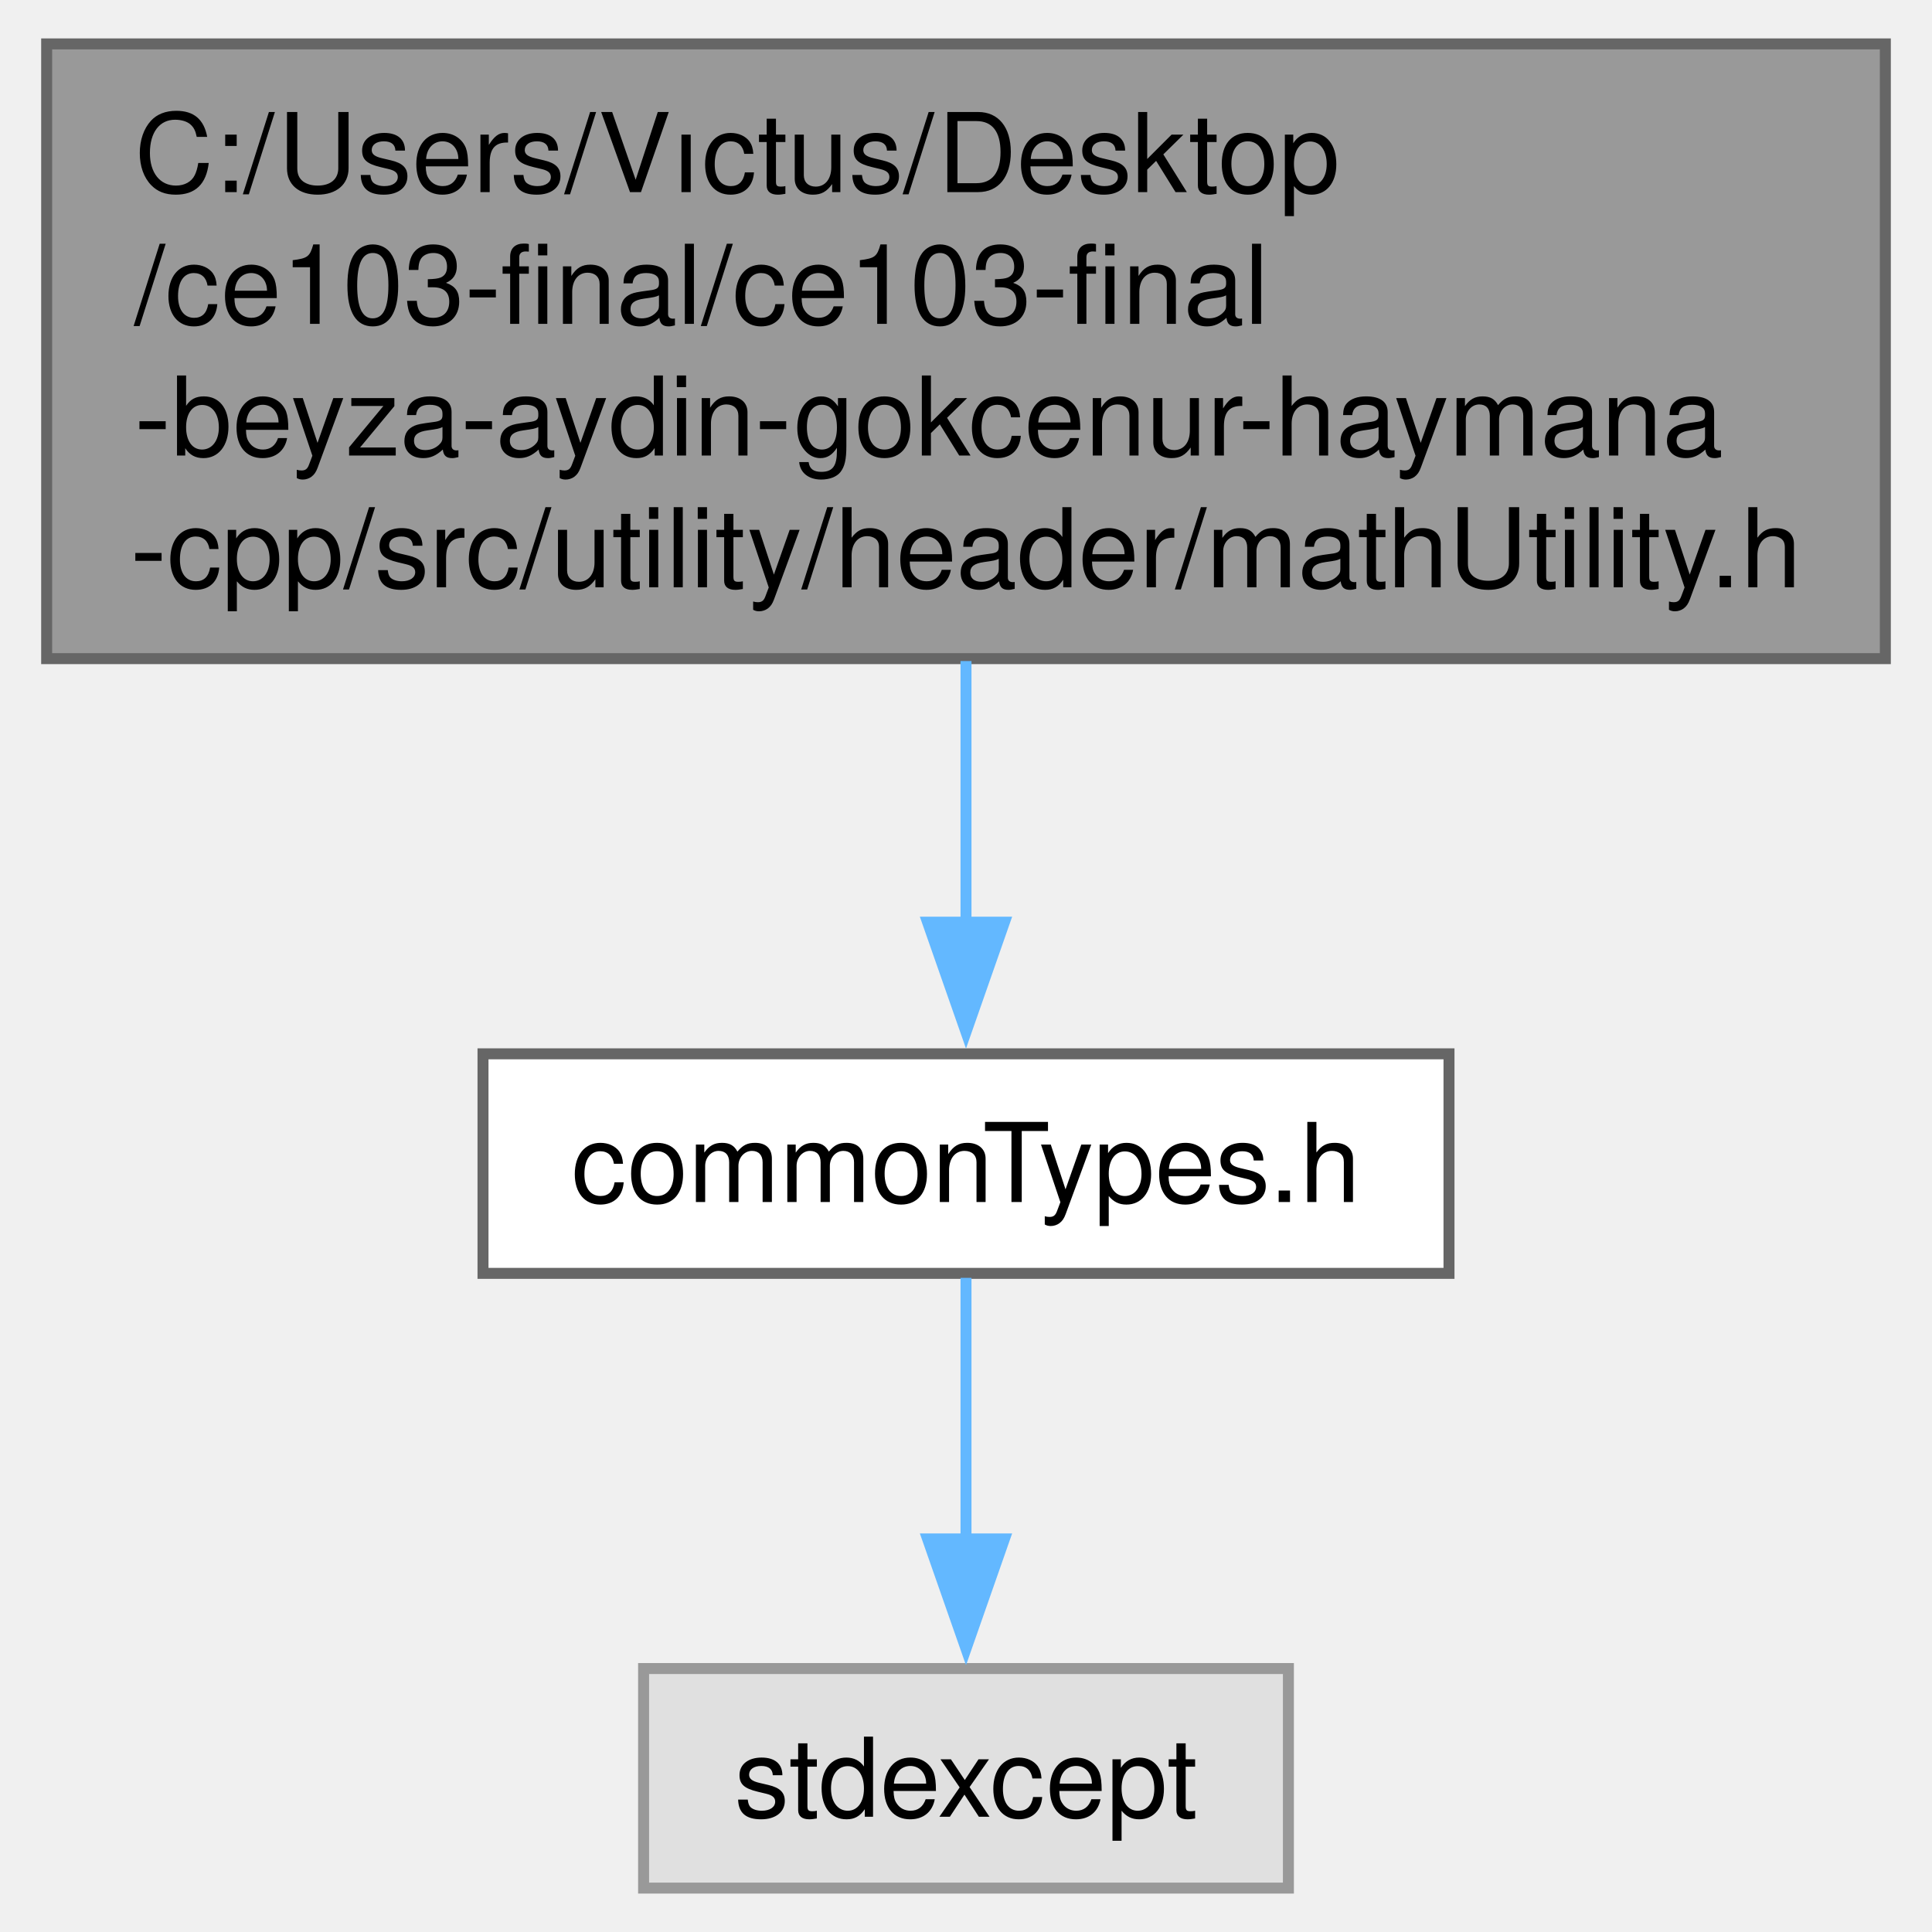
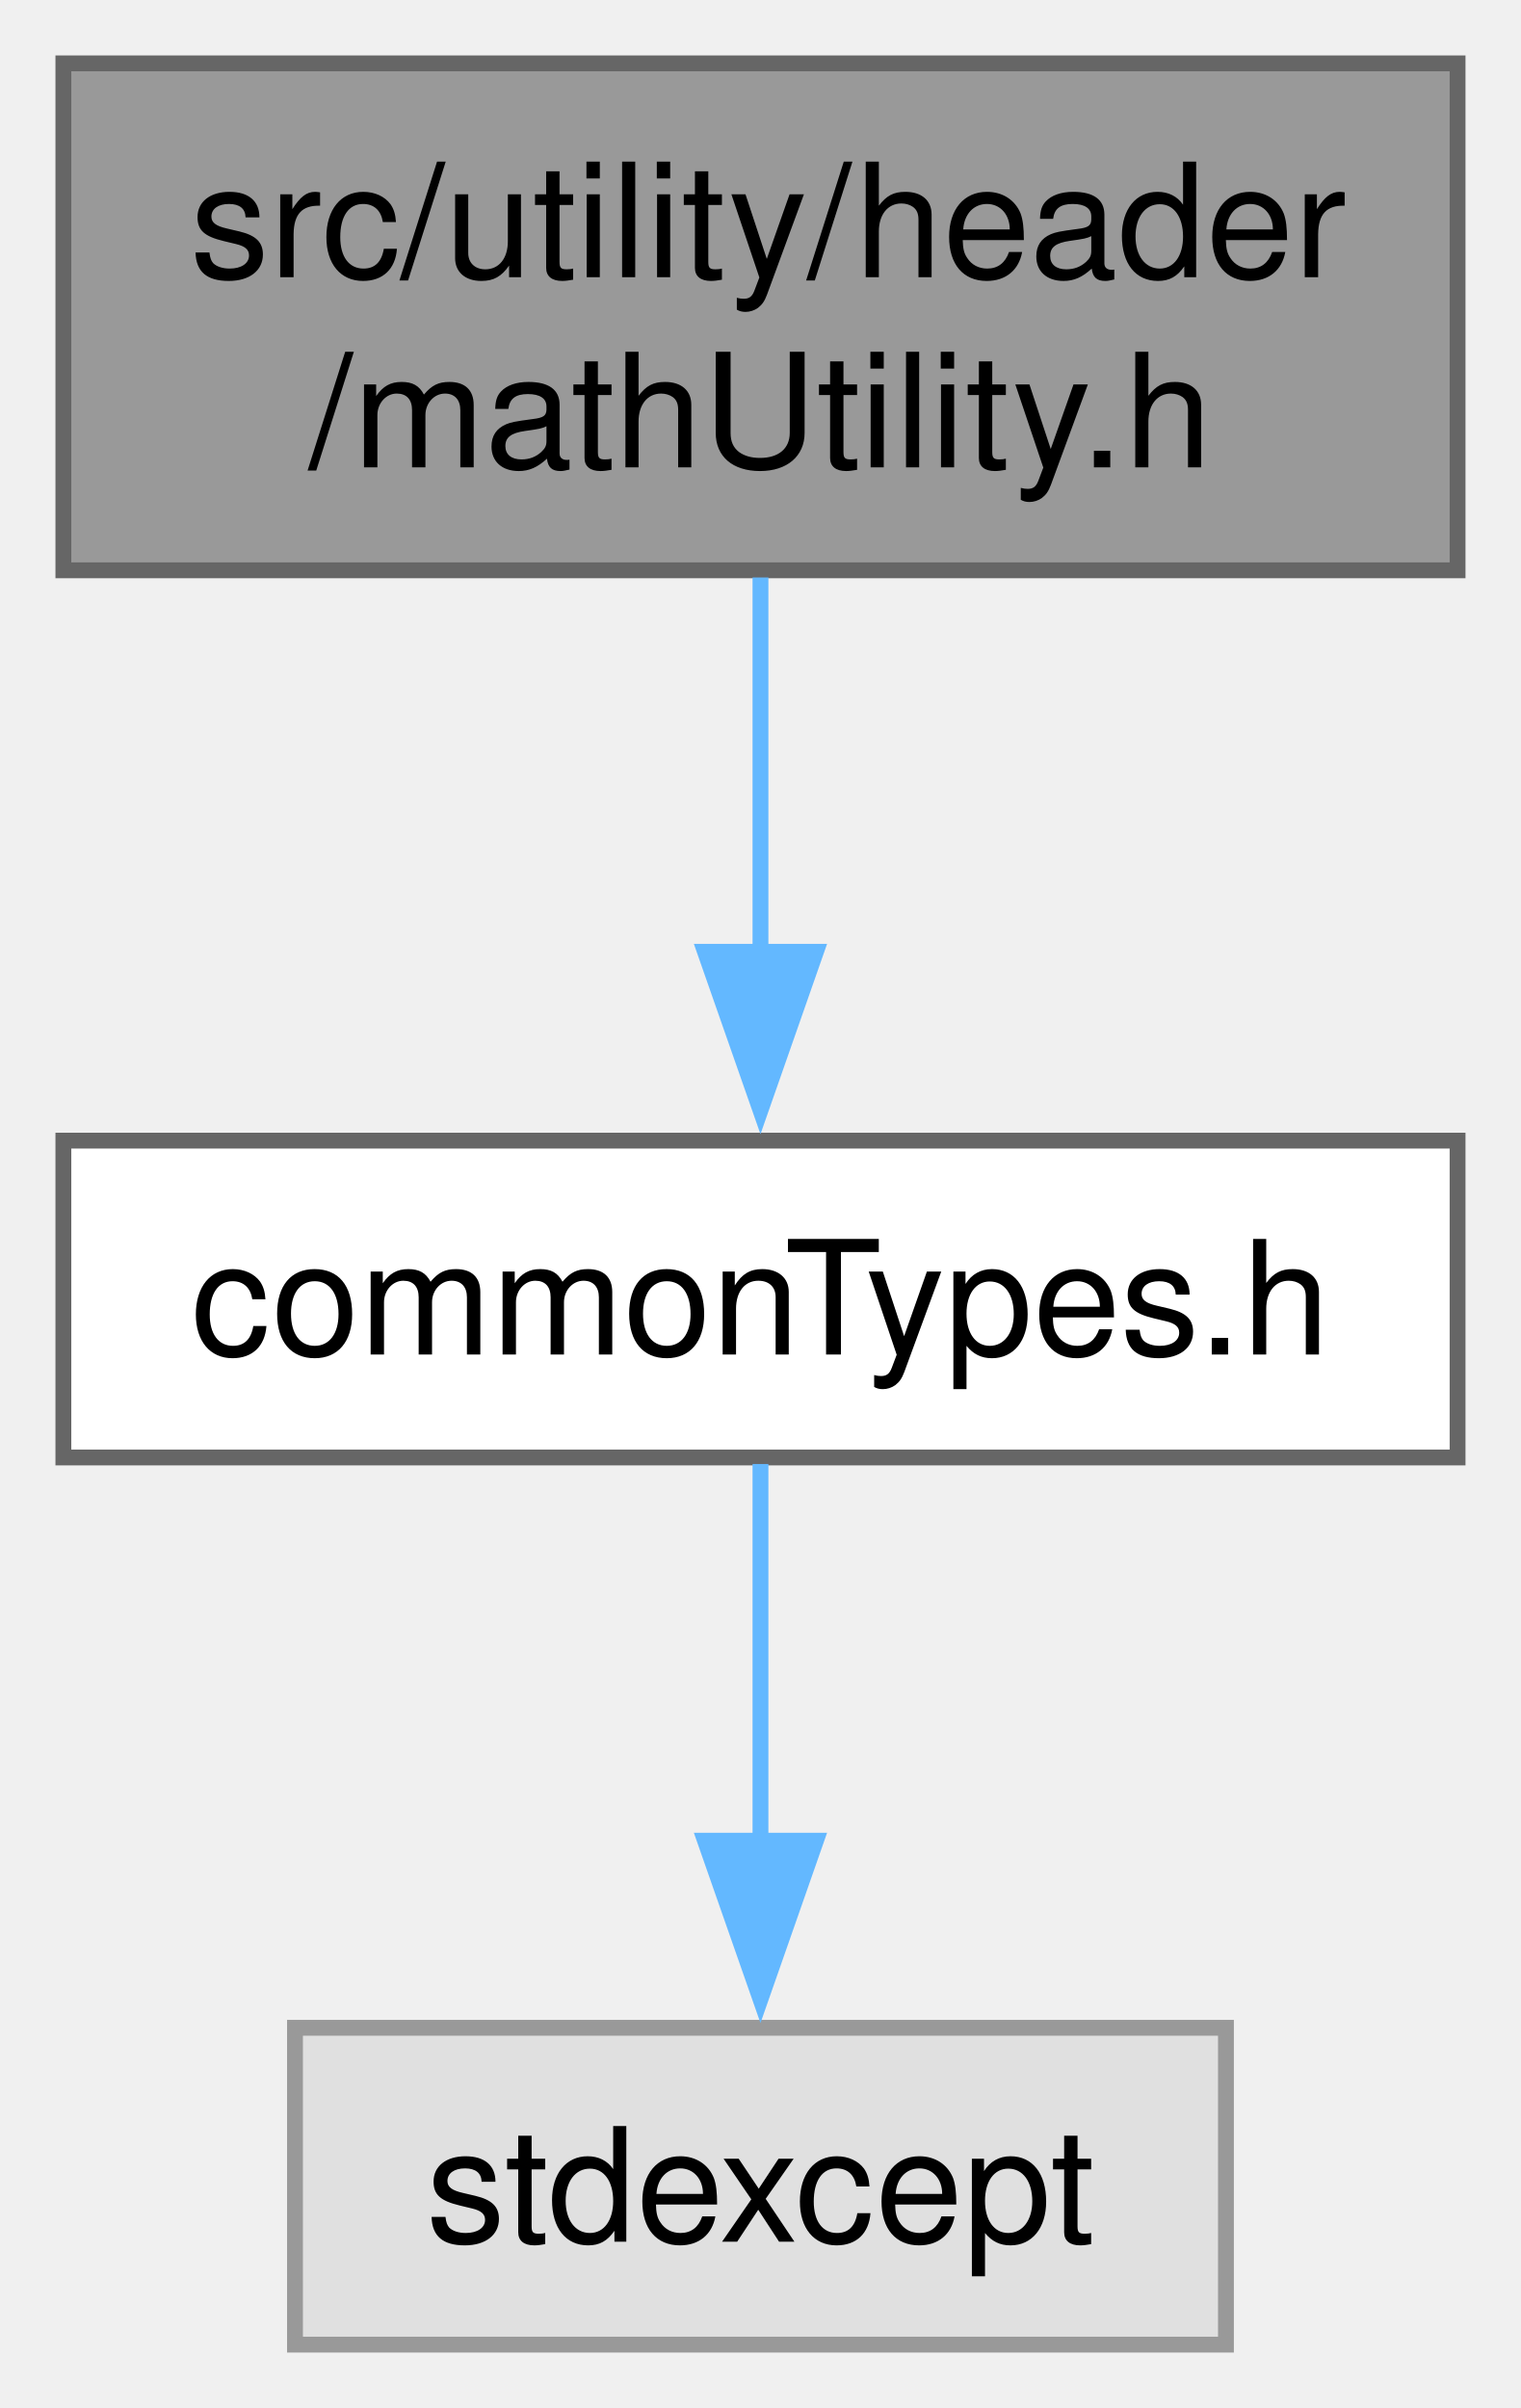
- <svg xmlns="http://www.w3.org/2000/svg" xmlns:xlink="http://www.w3.org/1999/xlink" width="176pt" height="176pt" viewBox="0.00 0.00 175.50 176.00">
-   <g id="graph0" class="graph" transform="scale(1 1) rotate(0) translate(4 172)">
+ <svg xmlns="http://www.w3.org/2000/svg" xmlns:xlink="http://www.w3.org/1999/xlink" width="96pt" height="152pt" viewBox="0.00 0.00 96.00 152.00">
+   <g id="graph0" class="graph" transform="scale(1 1) rotate(0) translate(4 148)">
    <g id="Node000001" class="node">
      <g id="a_Node000001">
        <a xlink:title="Provides functions for math. utilities.">
-           <polygon fill="#999999" stroke="#666666" points="167.5,-168 0,-168 0,-112 167.5,-112 167.5,-168" />
-           <text text-anchor="start" x="8" y="-154.5" font-family="Helvetica,sans-Serif" font-size="10.00">C:/Users/Vıctus/Desktop</text>
-           <text text-anchor="start" x="8" y="-142.5" font-family="Helvetica,sans-Serif" font-size="10.00">/ce103-final/ce103-final</text>
-           <text text-anchor="start" x="8" y="-130.5" font-family="Helvetica,sans-Serif" font-size="10.00">-beyza-aydin-gokcenur-haymana</text>
-           <text text-anchor="middle" x="83.75" y="-118.5" font-family="Helvetica,sans-Serif" font-size="10.00">-cpp/src/utility/header/mathUtility.h</text>
+           <polygon fill="#999999" stroke="#666666" points="88,-144 0,-144 0,-112 88,-112 88,-144" />
+           <text text-anchor="start" x="8" y="-130.5" font-family="Helvetica,sans-Serif" font-size="10.00">src/utility/header</text>
+           <text text-anchor="middle" x="44" y="-118.5" font-family="Helvetica,sans-Serif" font-size="10.00">/mathUtility.h</text>
        </a>
      </g>
    </g>
    <g id="Node000002" class="node">
      <g id="a_Node000002">
        <a xlink:href="$common_types_8h.html" xlink:title="Provides cross-platform type definitions.">
-           <polygon fill="white" stroke="#666666" points="127.75,-76 39.75,-76 39.75,-56 127.75,-56 127.75,-76" />
-           <text text-anchor="middle" x="83.75" y="-62.5" font-family="Helvetica,sans-Serif" font-size="10.00">commonTypes.h</text>
+           <polygon fill="white" stroke="#666666" points="88,-76 0,-76 0,-56 88,-56 88,-76" />
+           <text text-anchor="middle" x="44" y="-62.5" font-family="Helvetica,sans-Serif" font-size="10.00">commonTypes.h</text>
        </a>
      </g>
    </g>
    <g id="edge5_Node000001_Node000002" class="edge">
      <g id="a_edge5_Node000001_Node000002">
        <a xlink:title=" ">
-           <path fill="none" stroke="#63b8ff" d="M83.75,-111.78C83.75,-103.82 83.75,-95.25 83.75,-87.76" />
-           <polygon fill="#63b8ff" stroke="#63b8ff" points="87.25,-87.99 83.75,-77.99 80.25,-87.99 87.25,-87.99" />
+           <path fill="none" stroke="#63b8ff" d="M44,-111.55C44,-104.34 44,-95.66 44,-87.88" />
+           <polygon fill="#63b8ff" stroke="#63b8ff" points="47.5,-87.92 44,-77.92 40.5,-87.92 47.5,-87.92" />
        </a>
      </g>
    </g>
    <g id="Node000003" class="node">
      <g id="a_Node000003">
        <a xlink:title=" ">
-           <polygon fill="#e0e0e0" stroke="#999999" points="113.12,-20 54.38,-20 54.38,0 113.12,0 113.12,-20" />
-           <text text-anchor="middle" x="83.75" y="-6.5" font-family="Helvetica,sans-Serif" font-size="10.00">stdexcept</text>
+           <polygon fill="#e0e0e0" stroke="#999999" points="73.38,-20 14.62,-20 14.62,0 73.38,0 73.38,-20" />
+           <text text-anchor="middle" x="44" y="-6.5" font-family="Helvetica,sans-Serif" font-size="10.00">stdexcept</text>
        </a>
      </g>
    </g>
    <g id="edge6_Node000002_Node000003" class="edge">
      <g id="a_edge6_Node000002_Node000003">
        <a xlink:title=" ">
-           <path fill="none" stroke="#63b8ff" d="M83.75,-55.59C83.75,-49.01 83.75,-39.96 83.75,-31.73" />
-           <polygon fill="#63b8ff" stroke="#63b8ff" points="87.25,-31.81 83.75,-21.81 80.25,-31.81 87.25,-31.81" />
+           <path fill="none" stroke="#63b8ff" d="M44,-55.59C44,-49.01 44,-39.96 44,-31.73" />
+           <polygon fill="#63b8ff" stroke="#63b8ff" points="47.5,-31.81 44,-21.81 40.5,-31.81 47.5,-31.81" />
        </a>
      </g>
    </g>
  </g>
</svg>
